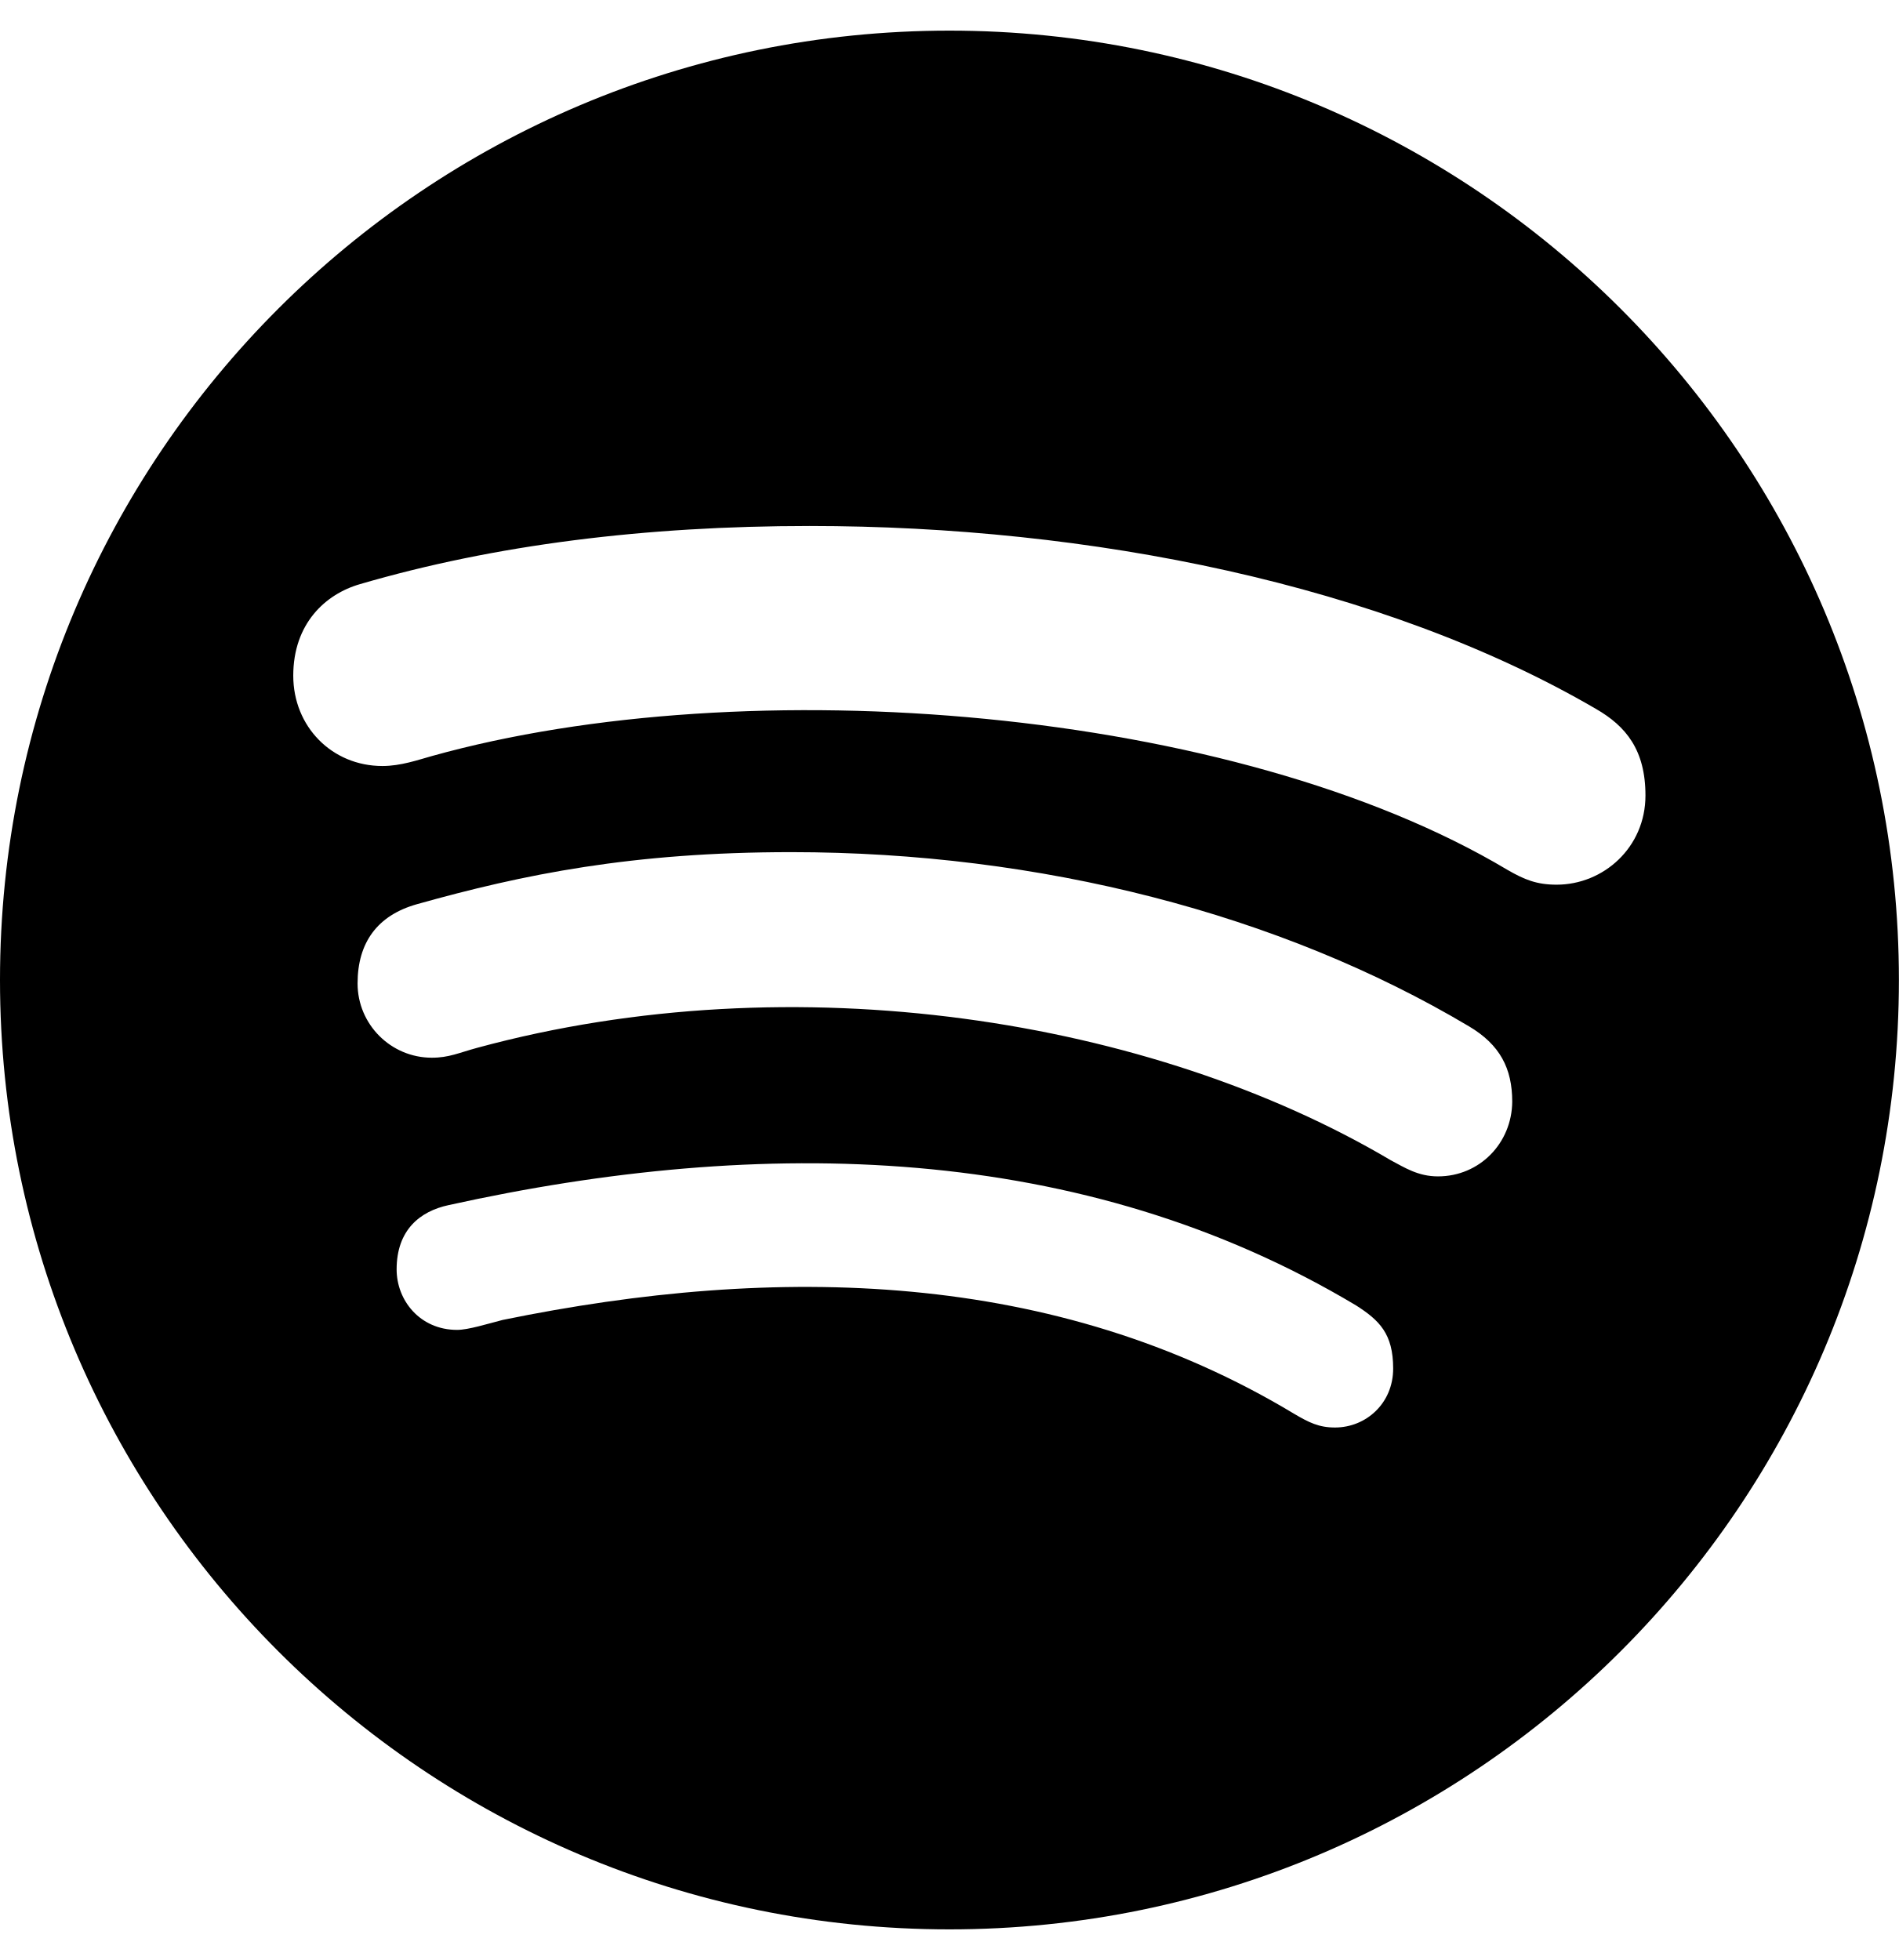
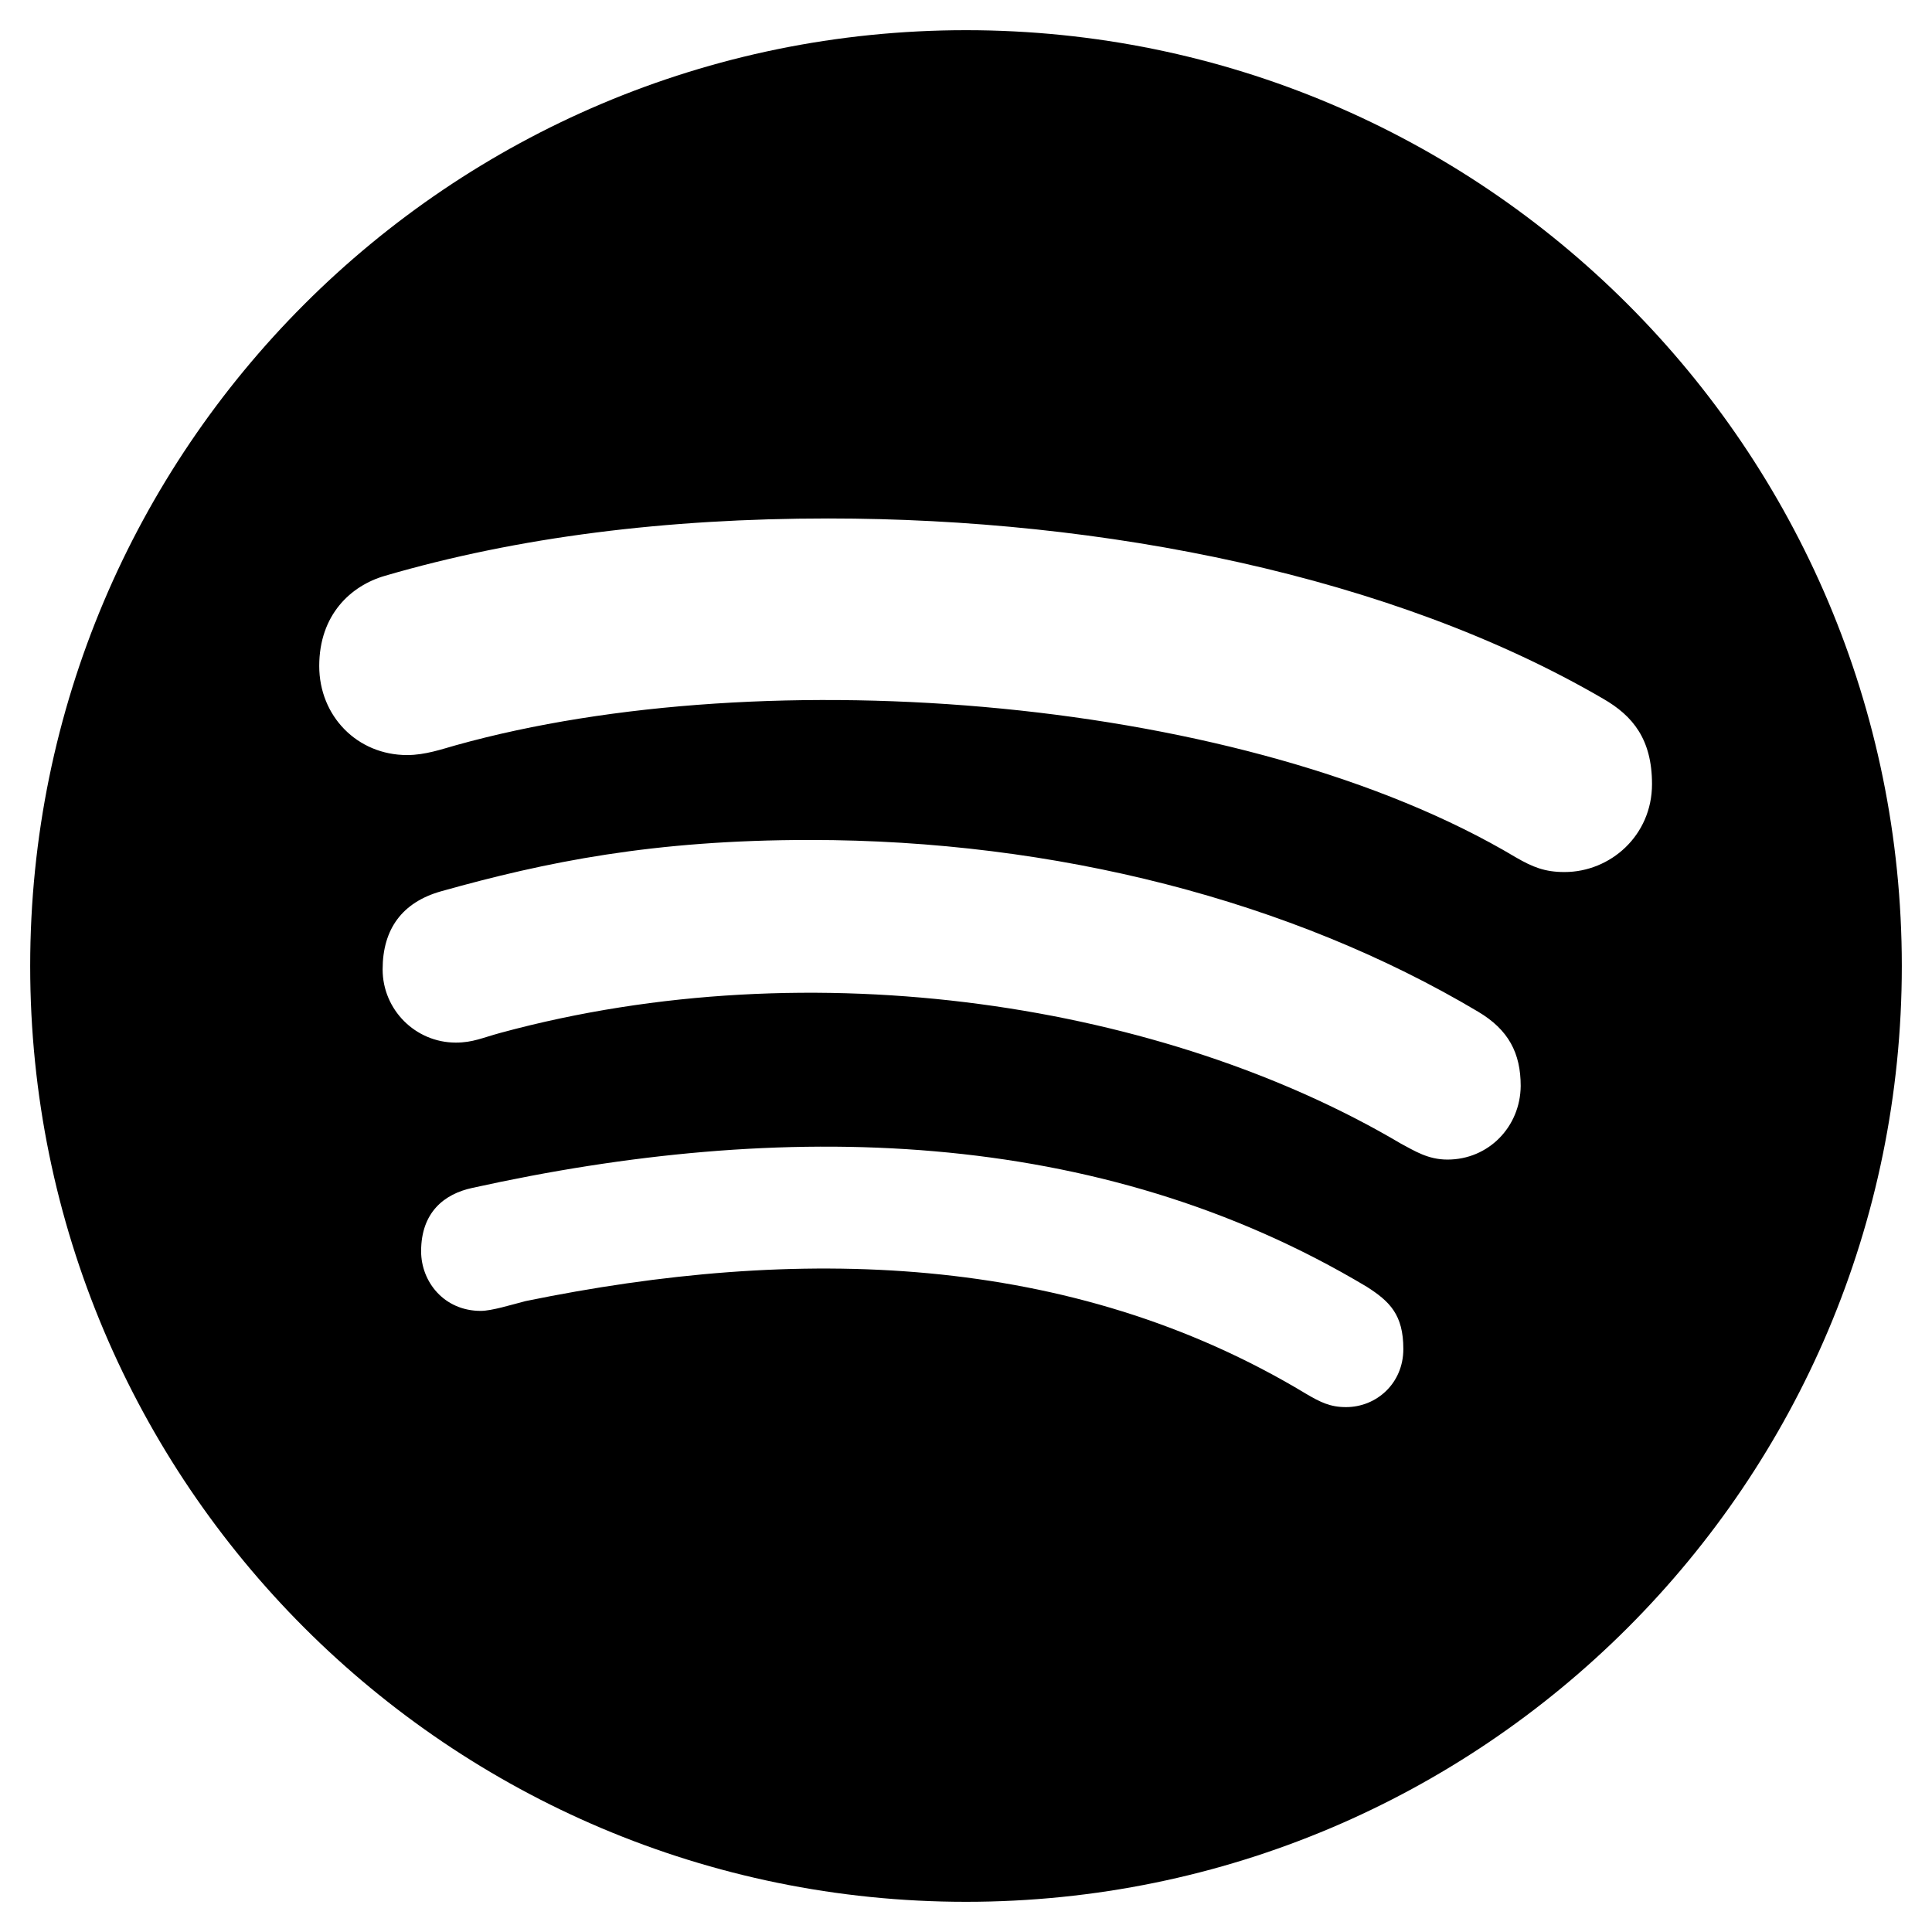
- <svg xmlns="http://www.w3.org/2000/svg" id="icon" viewBox="0 0 496 512">
-   <path d="M248 8C111.1 8 0 119.1 0 256s111.1 248 248 248 248-111.1 248-248S384.9 8 248 8zm100.7 364.9c-4.2 0-6.8-1.3-10.7-3.6-62.4-37.6-135-39.2-206.7-24.5-3.9 1-9 2.6-11.9 2.6-9.7 0-15.8-7.7-15.8-15.8 0-10.3 6.1-15.2 13.6-16.8 81.9-18.1 165.6-16.5 237 26.2 6.1 3.9 9.7 7.4 9.7 16.5s-7.1 15.4-15.2 15.4zm26.9-65.6c-5.2 0-8.7-2.3-12.3-4.2-62.5-37-155.7-51.9-238.6-29.4-4.8 1.3-7.4 2.6-11.9 2.6-10.7 0-19.4-8.7-19.4-19.4s5.2-17.8 15.5-20.7c27.8-7.8 56.2-13.6 97.8-13.6 64.9 0 127.6 16.1 177 45.5 8.1 4.8 11.3 11 11.3 19.7-.1 10.8-8.5 19.5-19.4 19.5zm31-76.2c-5.2 0-8.4-1.3-12.9-3.9-71.2-42.5-198.5-52.7-280.9-29.7-3.6 1-8.1 2.6-12.9 2.6-13.2 0-23.3-10.3-23.3-23.6 0-13.6 8.4-21.3 17.4-23.9 35.2-10.3 74.6-15.2 117.5-15.2 73 0 149.5 15.2 205.4 47.8 7.8 4.5 12.9 10.7 12.9 22.6 0 13.6-11 23.3-23.2 23.3z" />
+ <svg xmlns="http://www.w3.org/2000/svg" id="icon" viewBox="0 0 512 512">
+   <path d="M256 8a248 248 0 1 0 0 496 248 248 0 1 0 0-496zM356.7 372.9c-4.2 0-6.8-1.3-10.7-3.6-62.4-37.6-135-39.2-206.7-24.5-3.9 1-9 2.6-11.9 2.6-9.7 0-15.8-7.7-15.8-15.8 0-10.3 6.1-15.2 13.6-16.8 81.9-18.1 165.6-16.5 237 26.2 6.1 3.9 9.7 7.4 9.7 16.5s-7.1 15.4-15.2 15.4zm26.9-65.6c-5.2 0-8.7-2.3-12.3-4.2-62.5-37-155.7-51.9-238.6-29.4-4.8 1.3-7.4 2.6-11.9 2.6-10.7 0-19.4-8.7-19.4-19.4s5.2-17.8 15.5-20.7c27.8-7.8 56.2-13.6 97.8-13.6 64.9 0 127.6 16.1 177 45.5 8.1 4.8 11.3 11 11.3 19.7-.1 10.8-8.5 19.5-19.4 19.5zm31-76.2c-5.2 0-8.4-1.3-12.9-3.9-71.2-42.5-198.5-52.7-280.9-29.7-3.6 1-8.1 2.6-12.9 2.6-13.2 0-23.3-10.3-23.3-23.6 0-13.6 8.4-21.3 17.4-23.9 35.2-10.3 74.6-15.2 117.5-15.2 73 0 149.5 15.2 205.4 47.8 7.8 4.5 12.9 10.7 12.9 22.6 0 13.6-11 23.3-23.2 23.3z" />
</svg>
